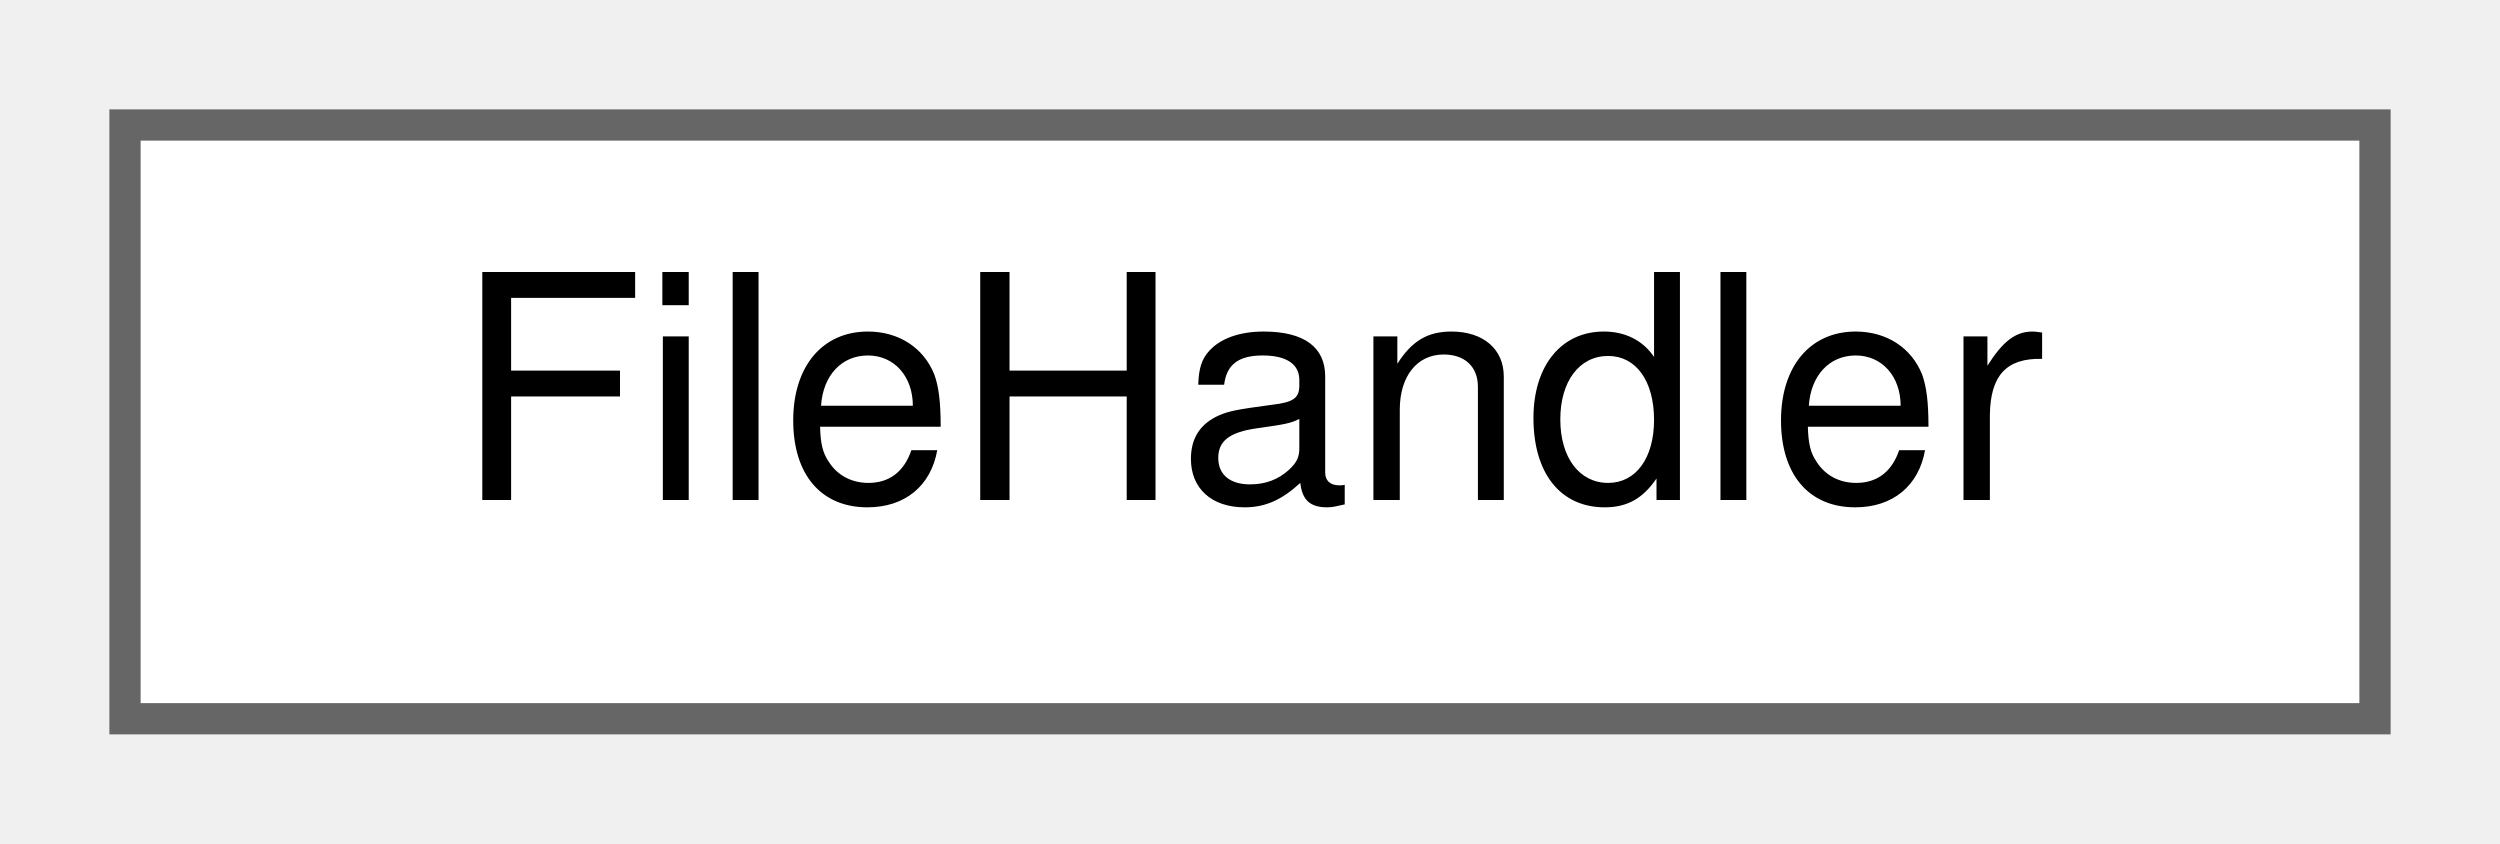
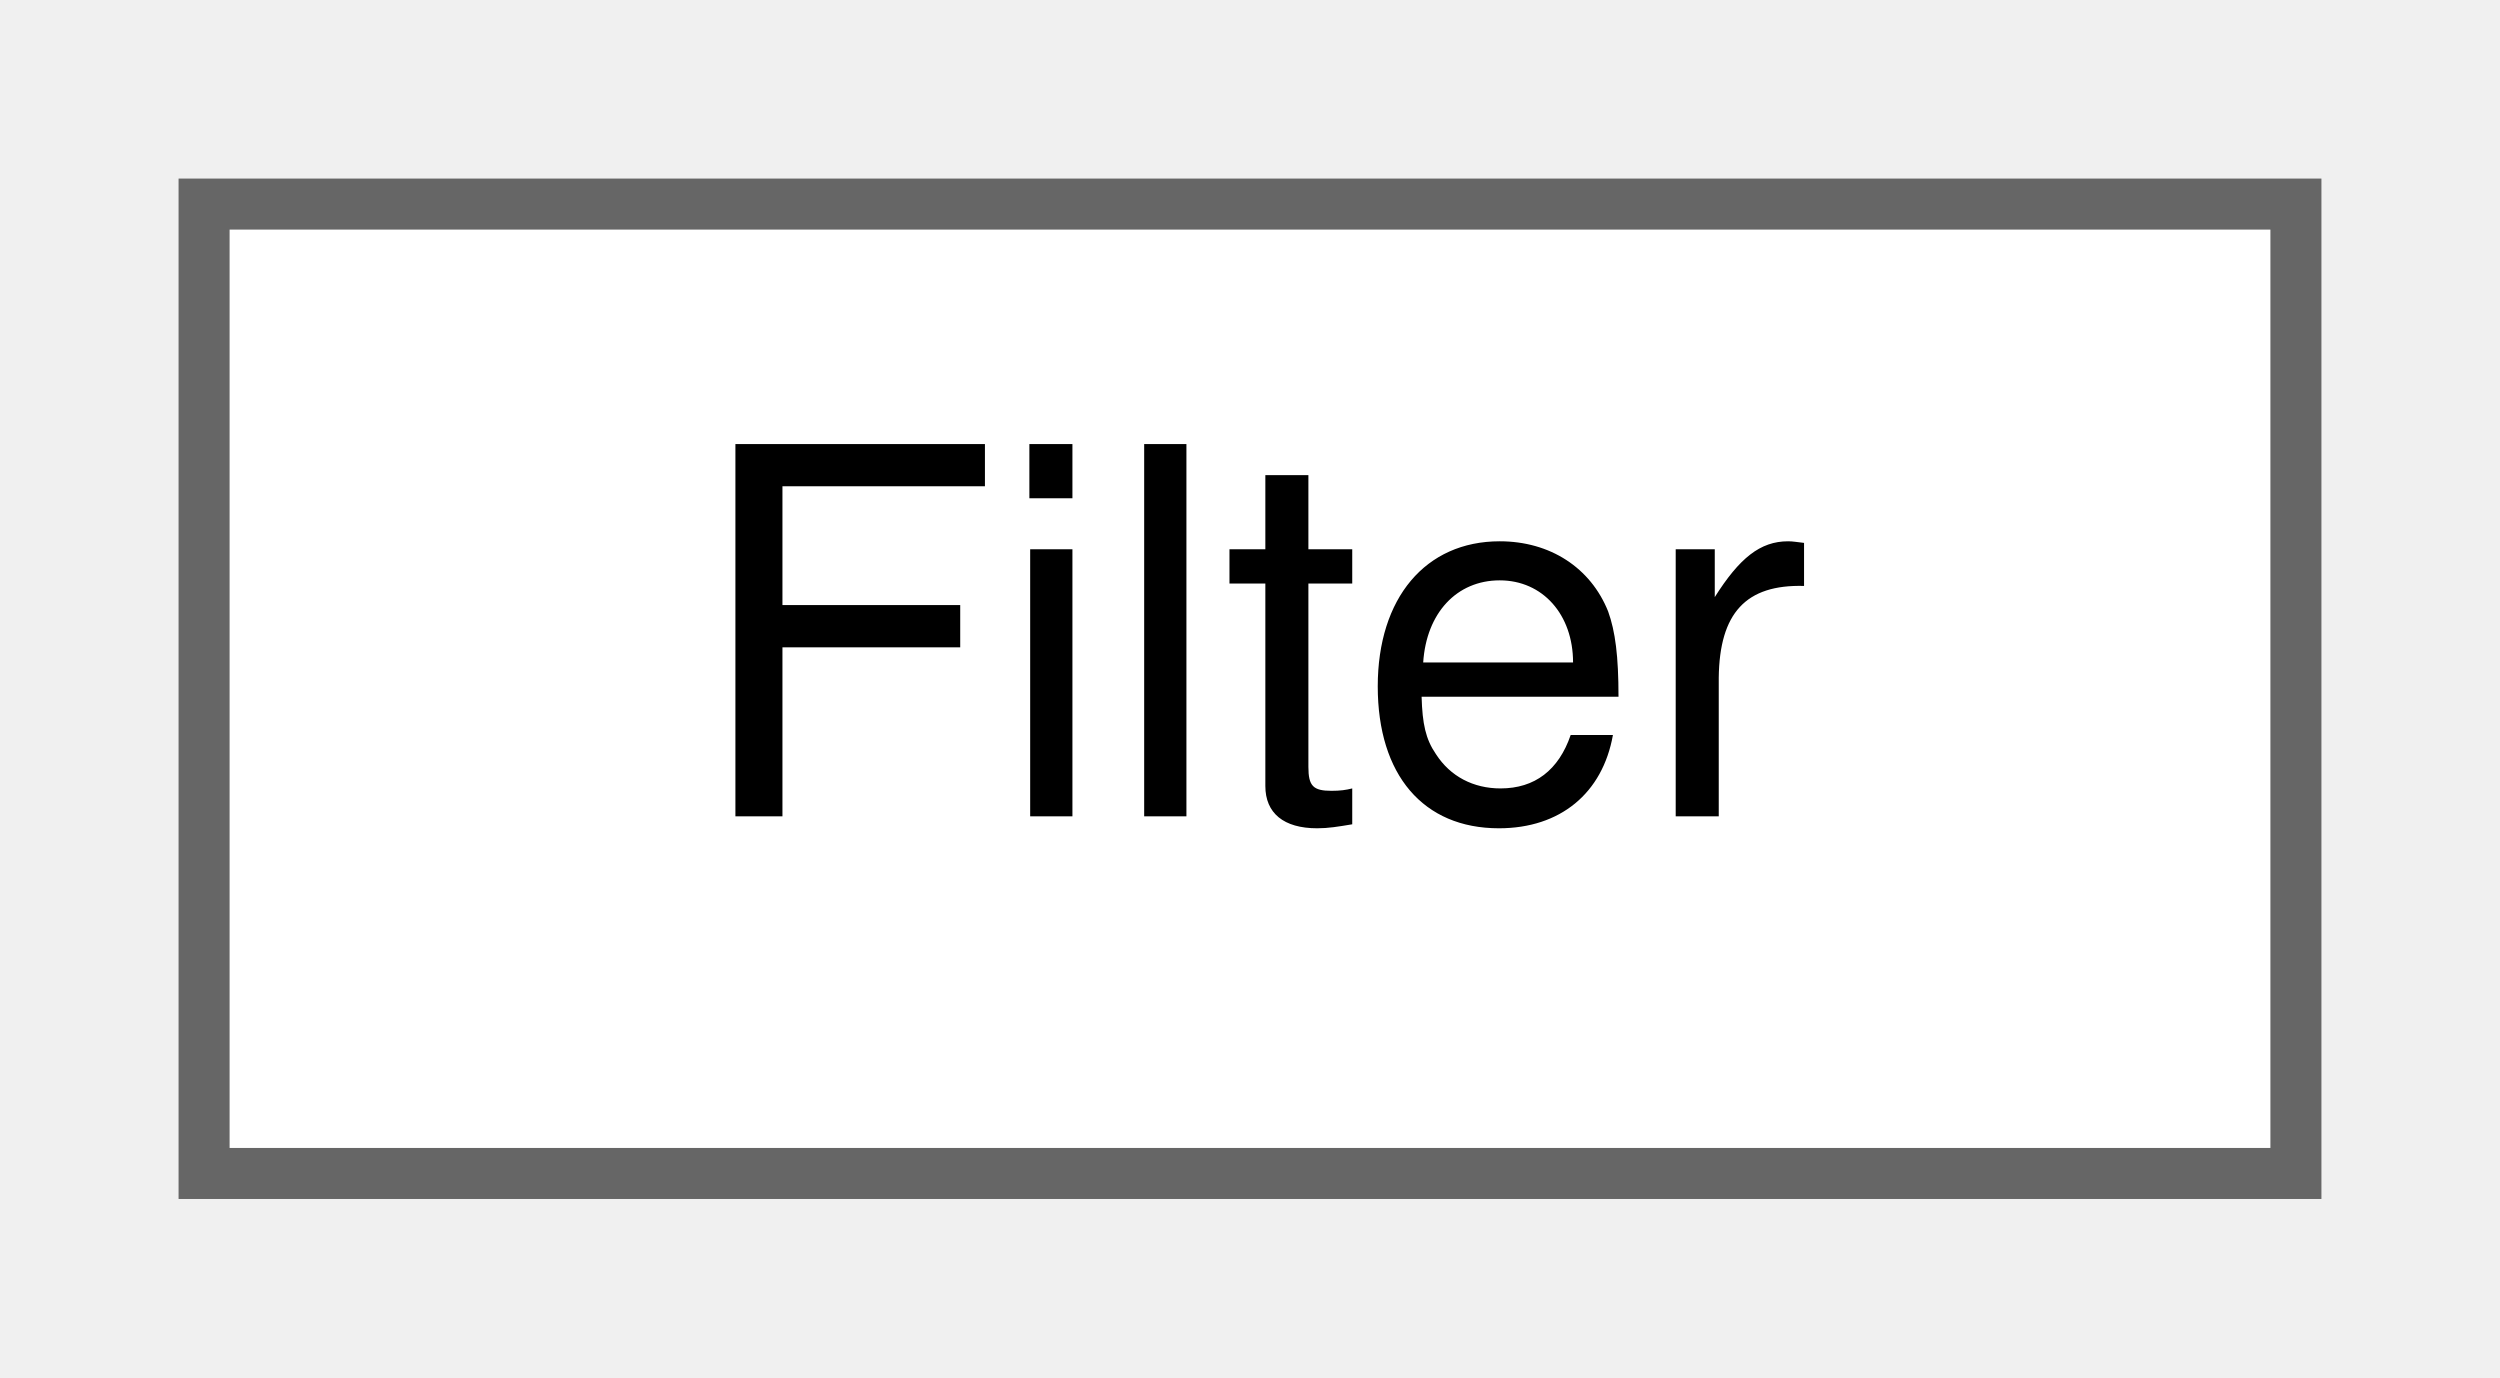
- <svg xmlns="http://www.w3.org/2000/svg" xmlns:xlink="http://www.w3.org/1999/xlink" width="80pt" height="27pt" viewBox="0.00 0.00 80.00 27.00">
+ <svg xmlns="http://www.w3.org/2000/svg" xmlns:xlink="http://www.w3.org/1999/xlink" width="49pt" height="27pt" viewBox="0.00 0.00 49.00 27.00">
  <g id="graph0" class="graph" transform="scale(1 1) rotate(0) translate(4 23)">
    <g id="Node000000" class="node">
      <g id="a_Node000000">
-         <a xlink:href="classfr_1_1inria_1_1corese_1_1core_1_1sparql_1_1storage_1_1fs_1_1FileHandler.html" target="_top" xlink:title="Handler for manipulating disk file, channel, buffer, etc.">
-           <polygon fill="white" stroke="#666666" points="72,-19 0,-19 0,0 72,0 72,-19" />
-           <text text-anchor="middle" x="36" y="-7" font-family="Helvetica,sans-Serif" font-size="10.00">FileHandler</text>
+         <a xlink:href="interfacefr_1_1inria_1_1corese_1_1core_1_1kgram_1_1api_1_1core_1_1Filter.html" target="_top" xlink:title="Interface of Filter that contains an evaluable expression Filter (and Expr) api refer to sparql....">
+           <polygon fill="white" stroke="#666666" points="41,-19 0,-19 0,0 41,0 41,-19" />
+           <text text-anchor="middle" x="20.5" y="-7" font-family="Helvetica,sans-Serif" font-size="10.00">Filter</text>
        </a>
      </g>
    </g>
  </g>
</svg>
